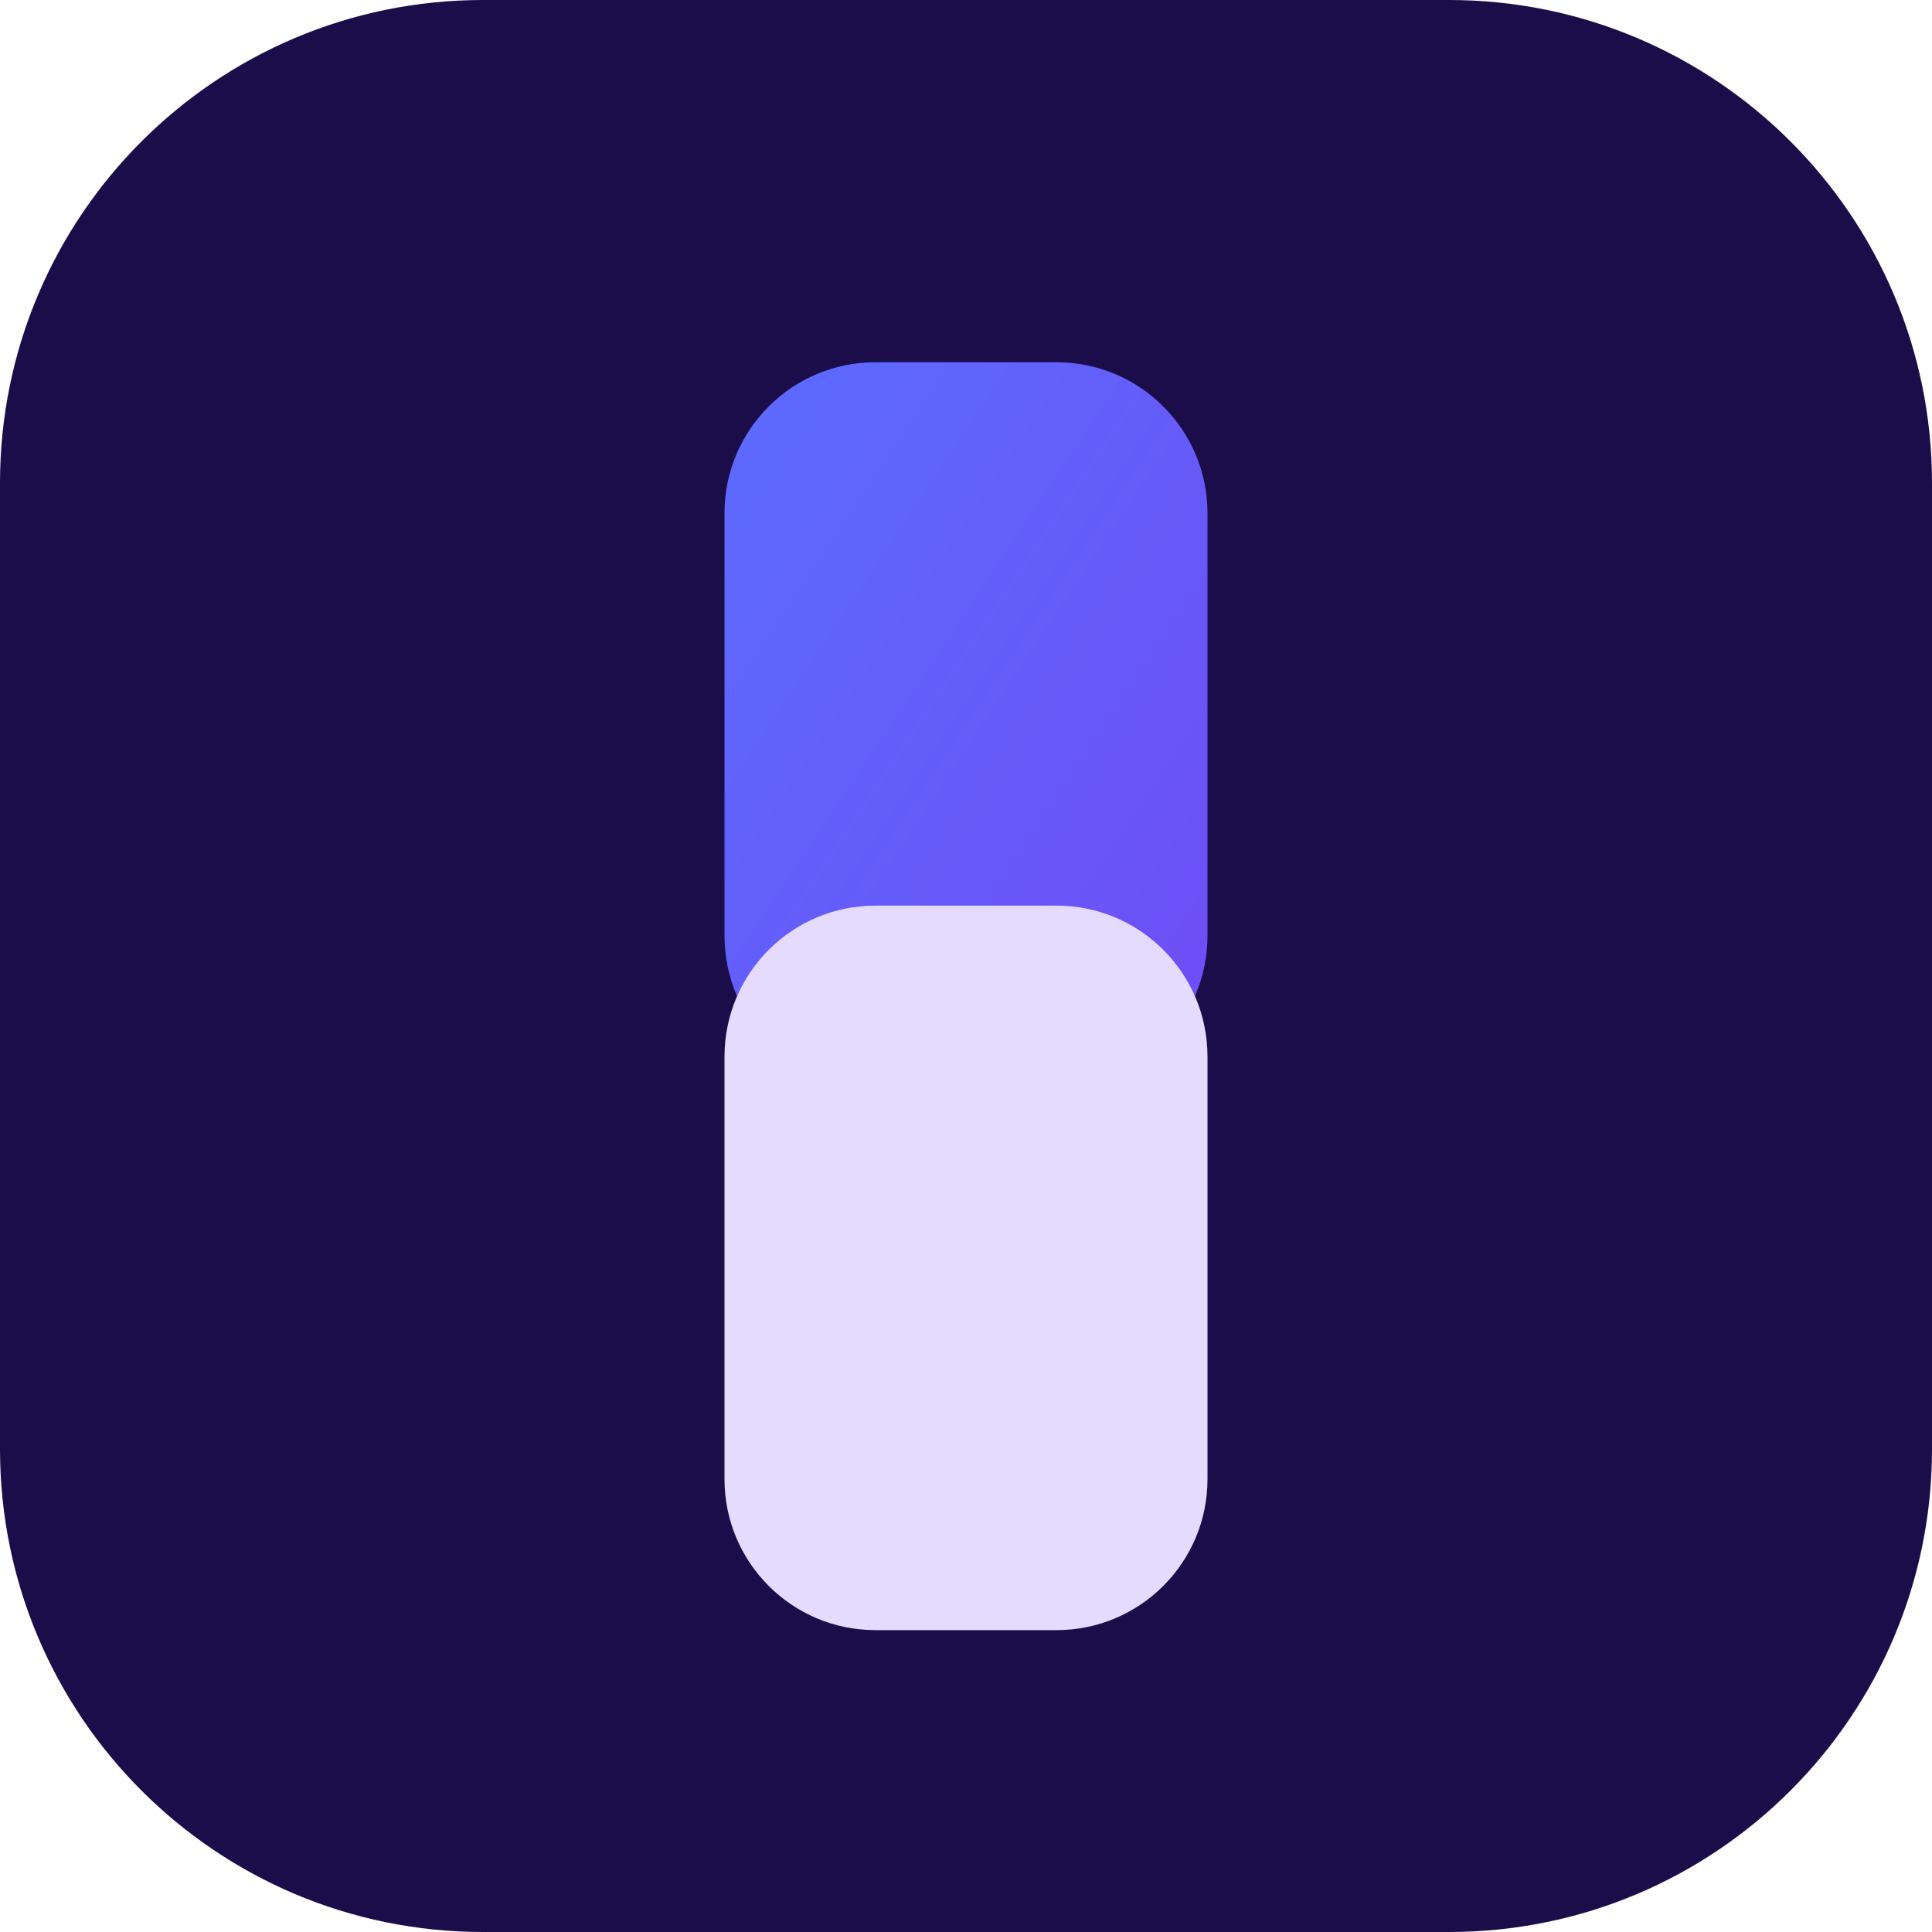
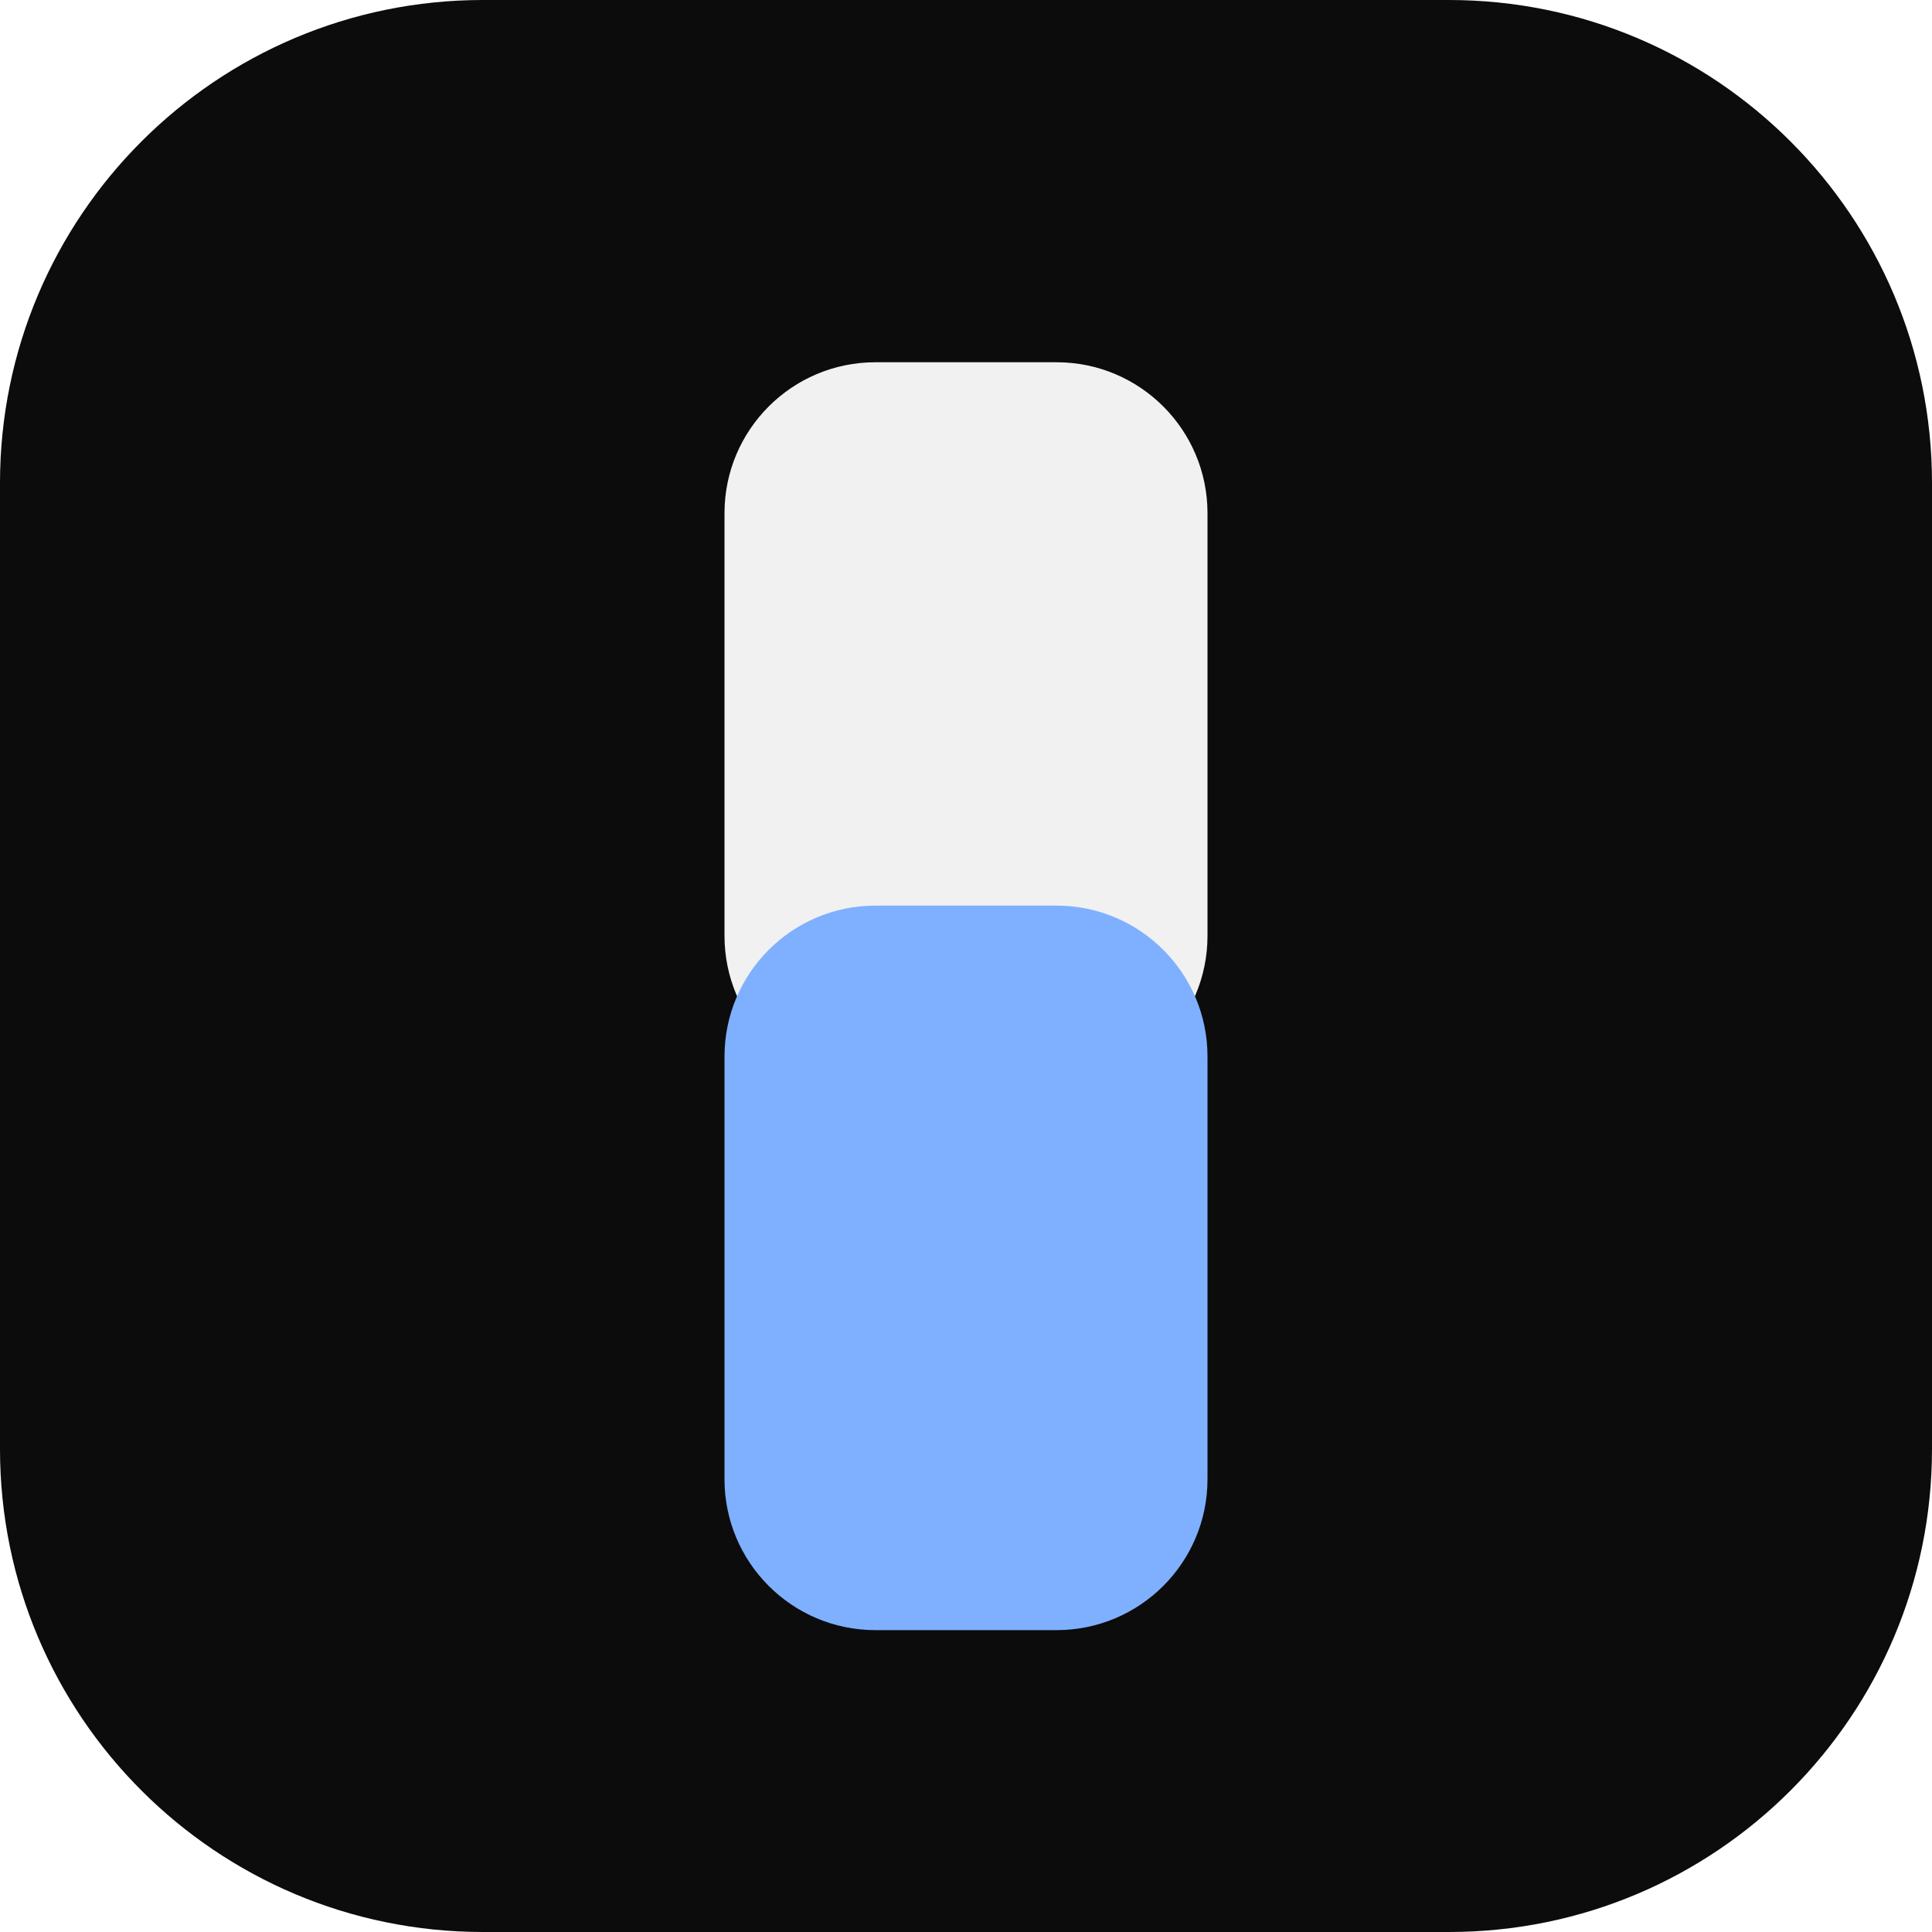
<svg xmlns="http://www.w3.org/2000/svg" viewBox="0 0 64 64">
-   <defs>
-     <linearGradient id="g" x1="0" y1="0" x2="1" y2="1">
-       <stop offset="0" stop-color="#5b6cff" />
-       <stop offset="1" stop-color="#6e4cf5" />
-     </linearGradient>
-   </defs>
-   <rect width="64" height="64" rx="16" fill="#1b0c4a" />
-   <rect x="24" y="12" width="16" height="24" rx="5" fill="url(#g)" />
-   <rect x="24" y="30" width="16" height="24" rx="5" fill="#e4dbff" />
+   <rect width="64" height="64" rx="16" fill="#0c0c0d" />
+   <rect x="24" y="12" width="16" height="24" rx="5" fill="#f1f1f2" />
+   <rect x="24" y="30" width="16" height="24" rx="5" fill="#7fb0ff" />
</svg>
